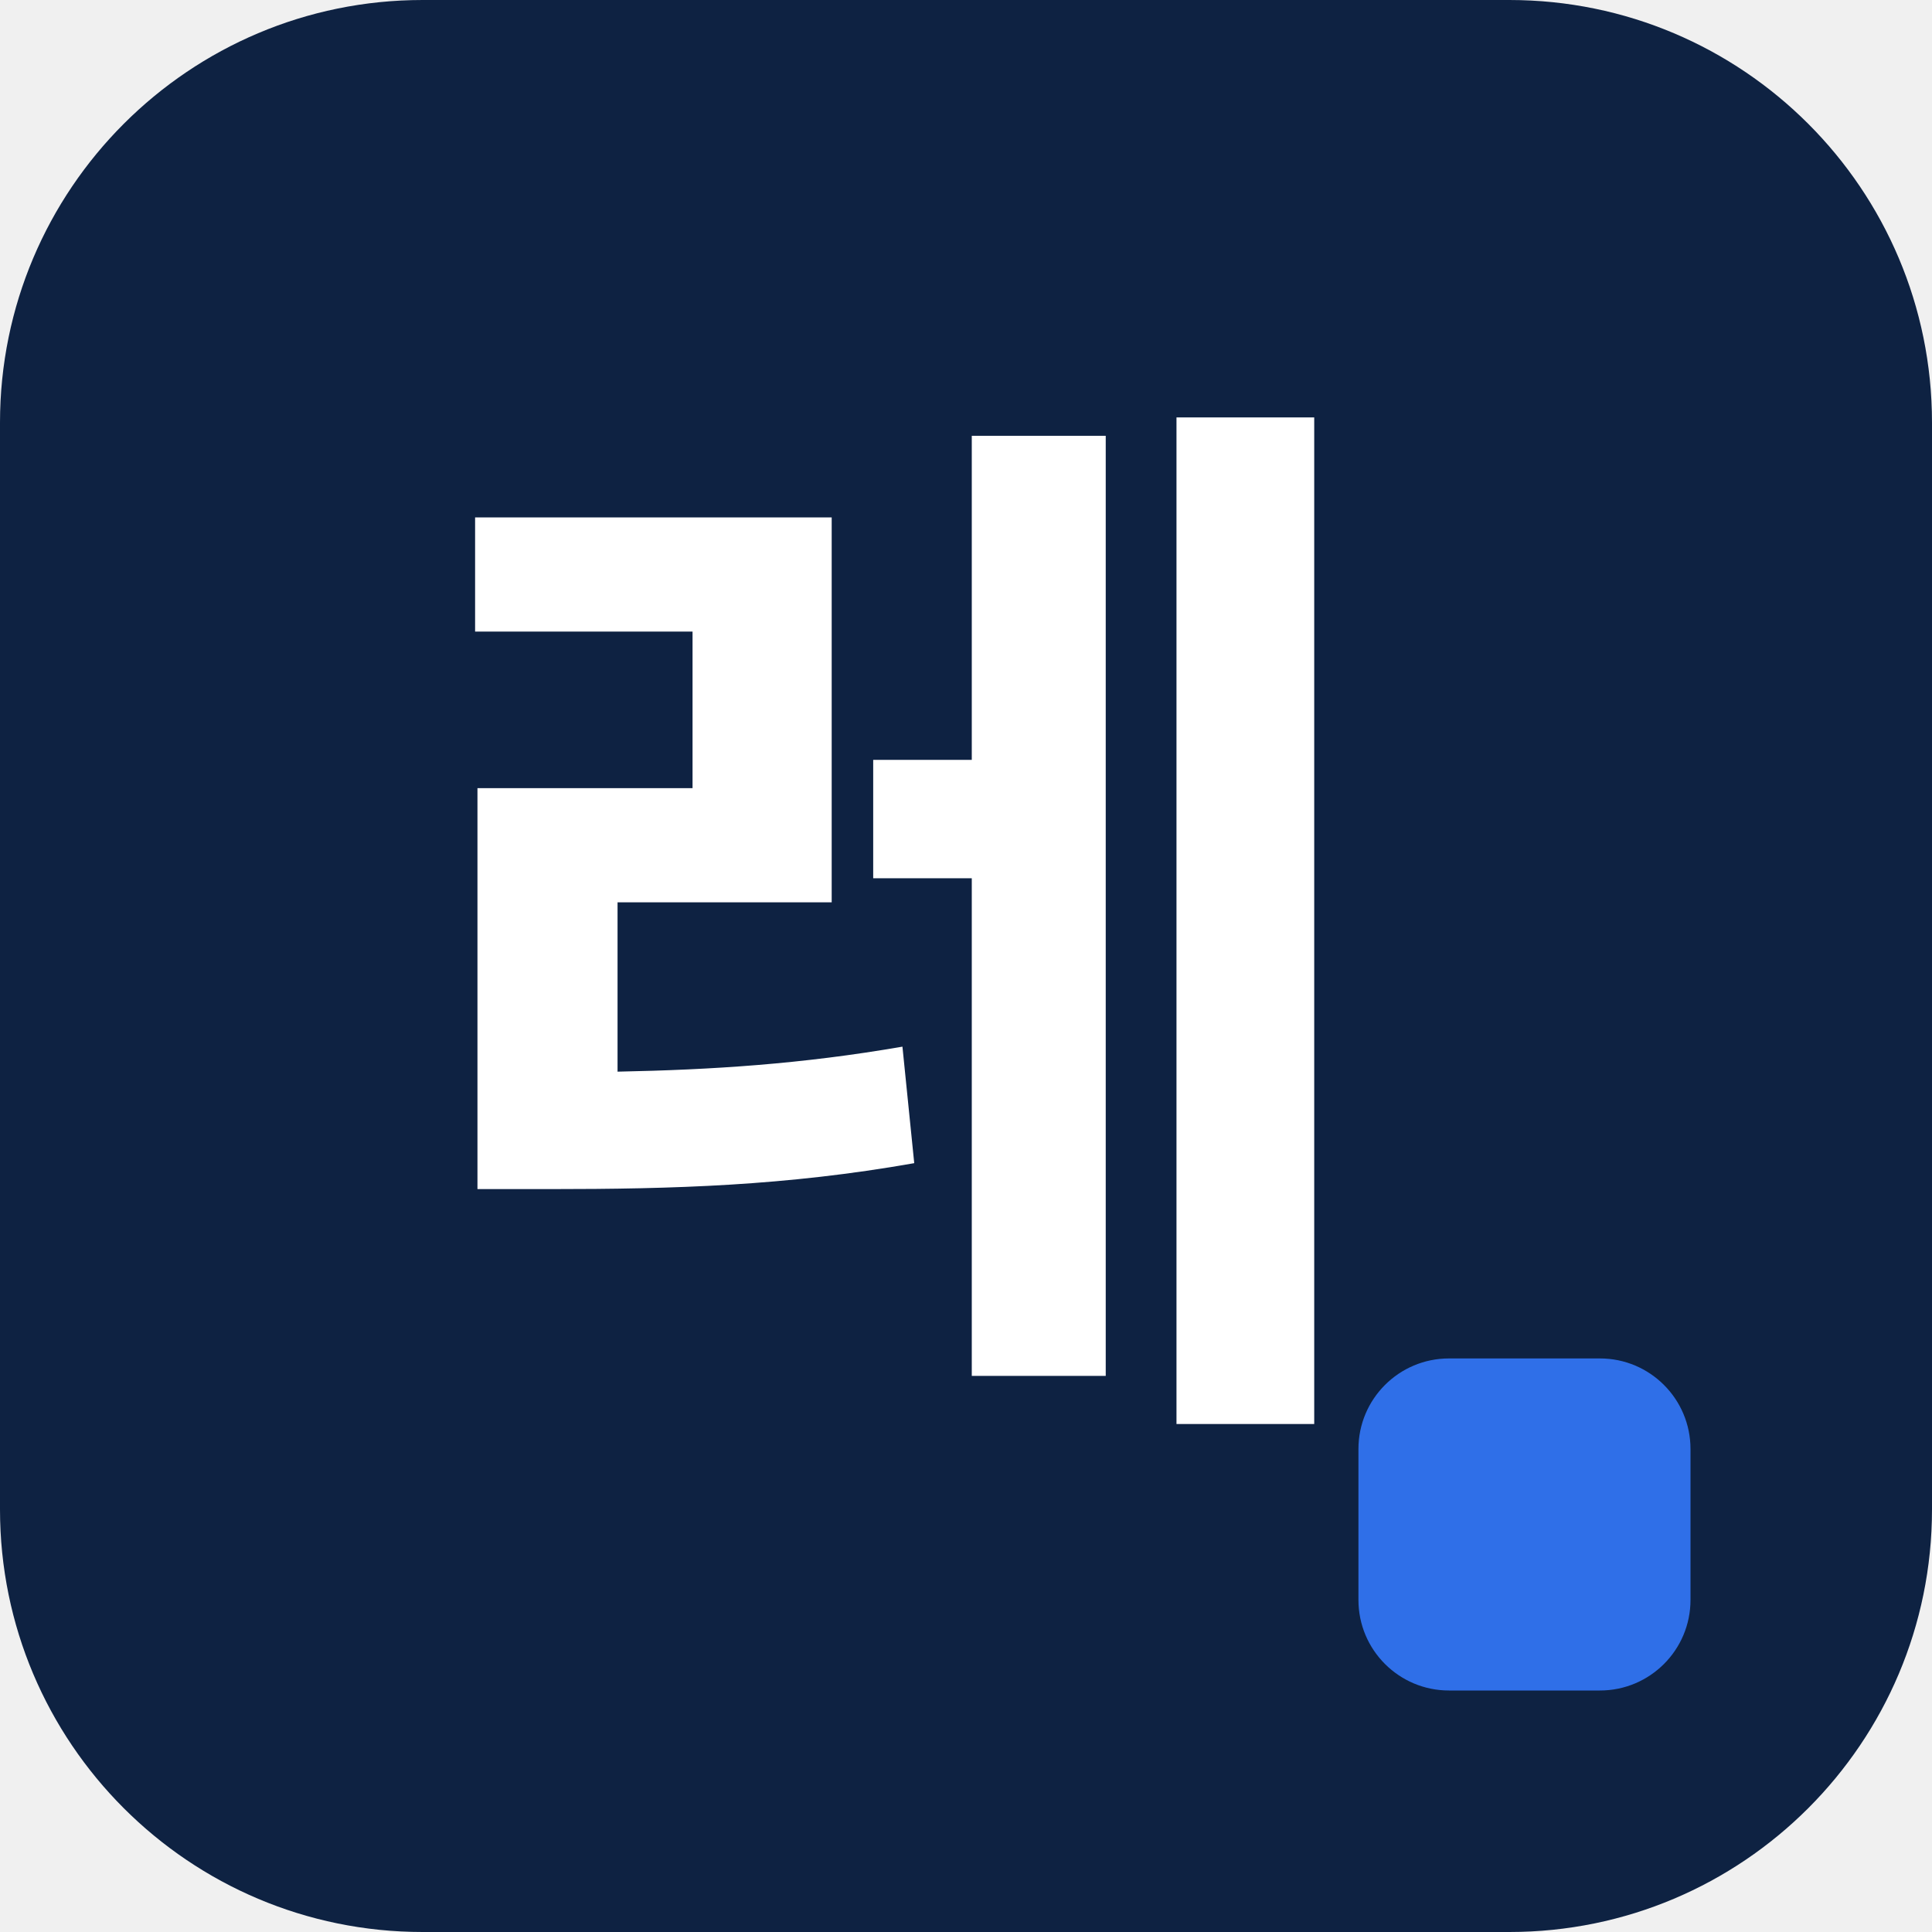
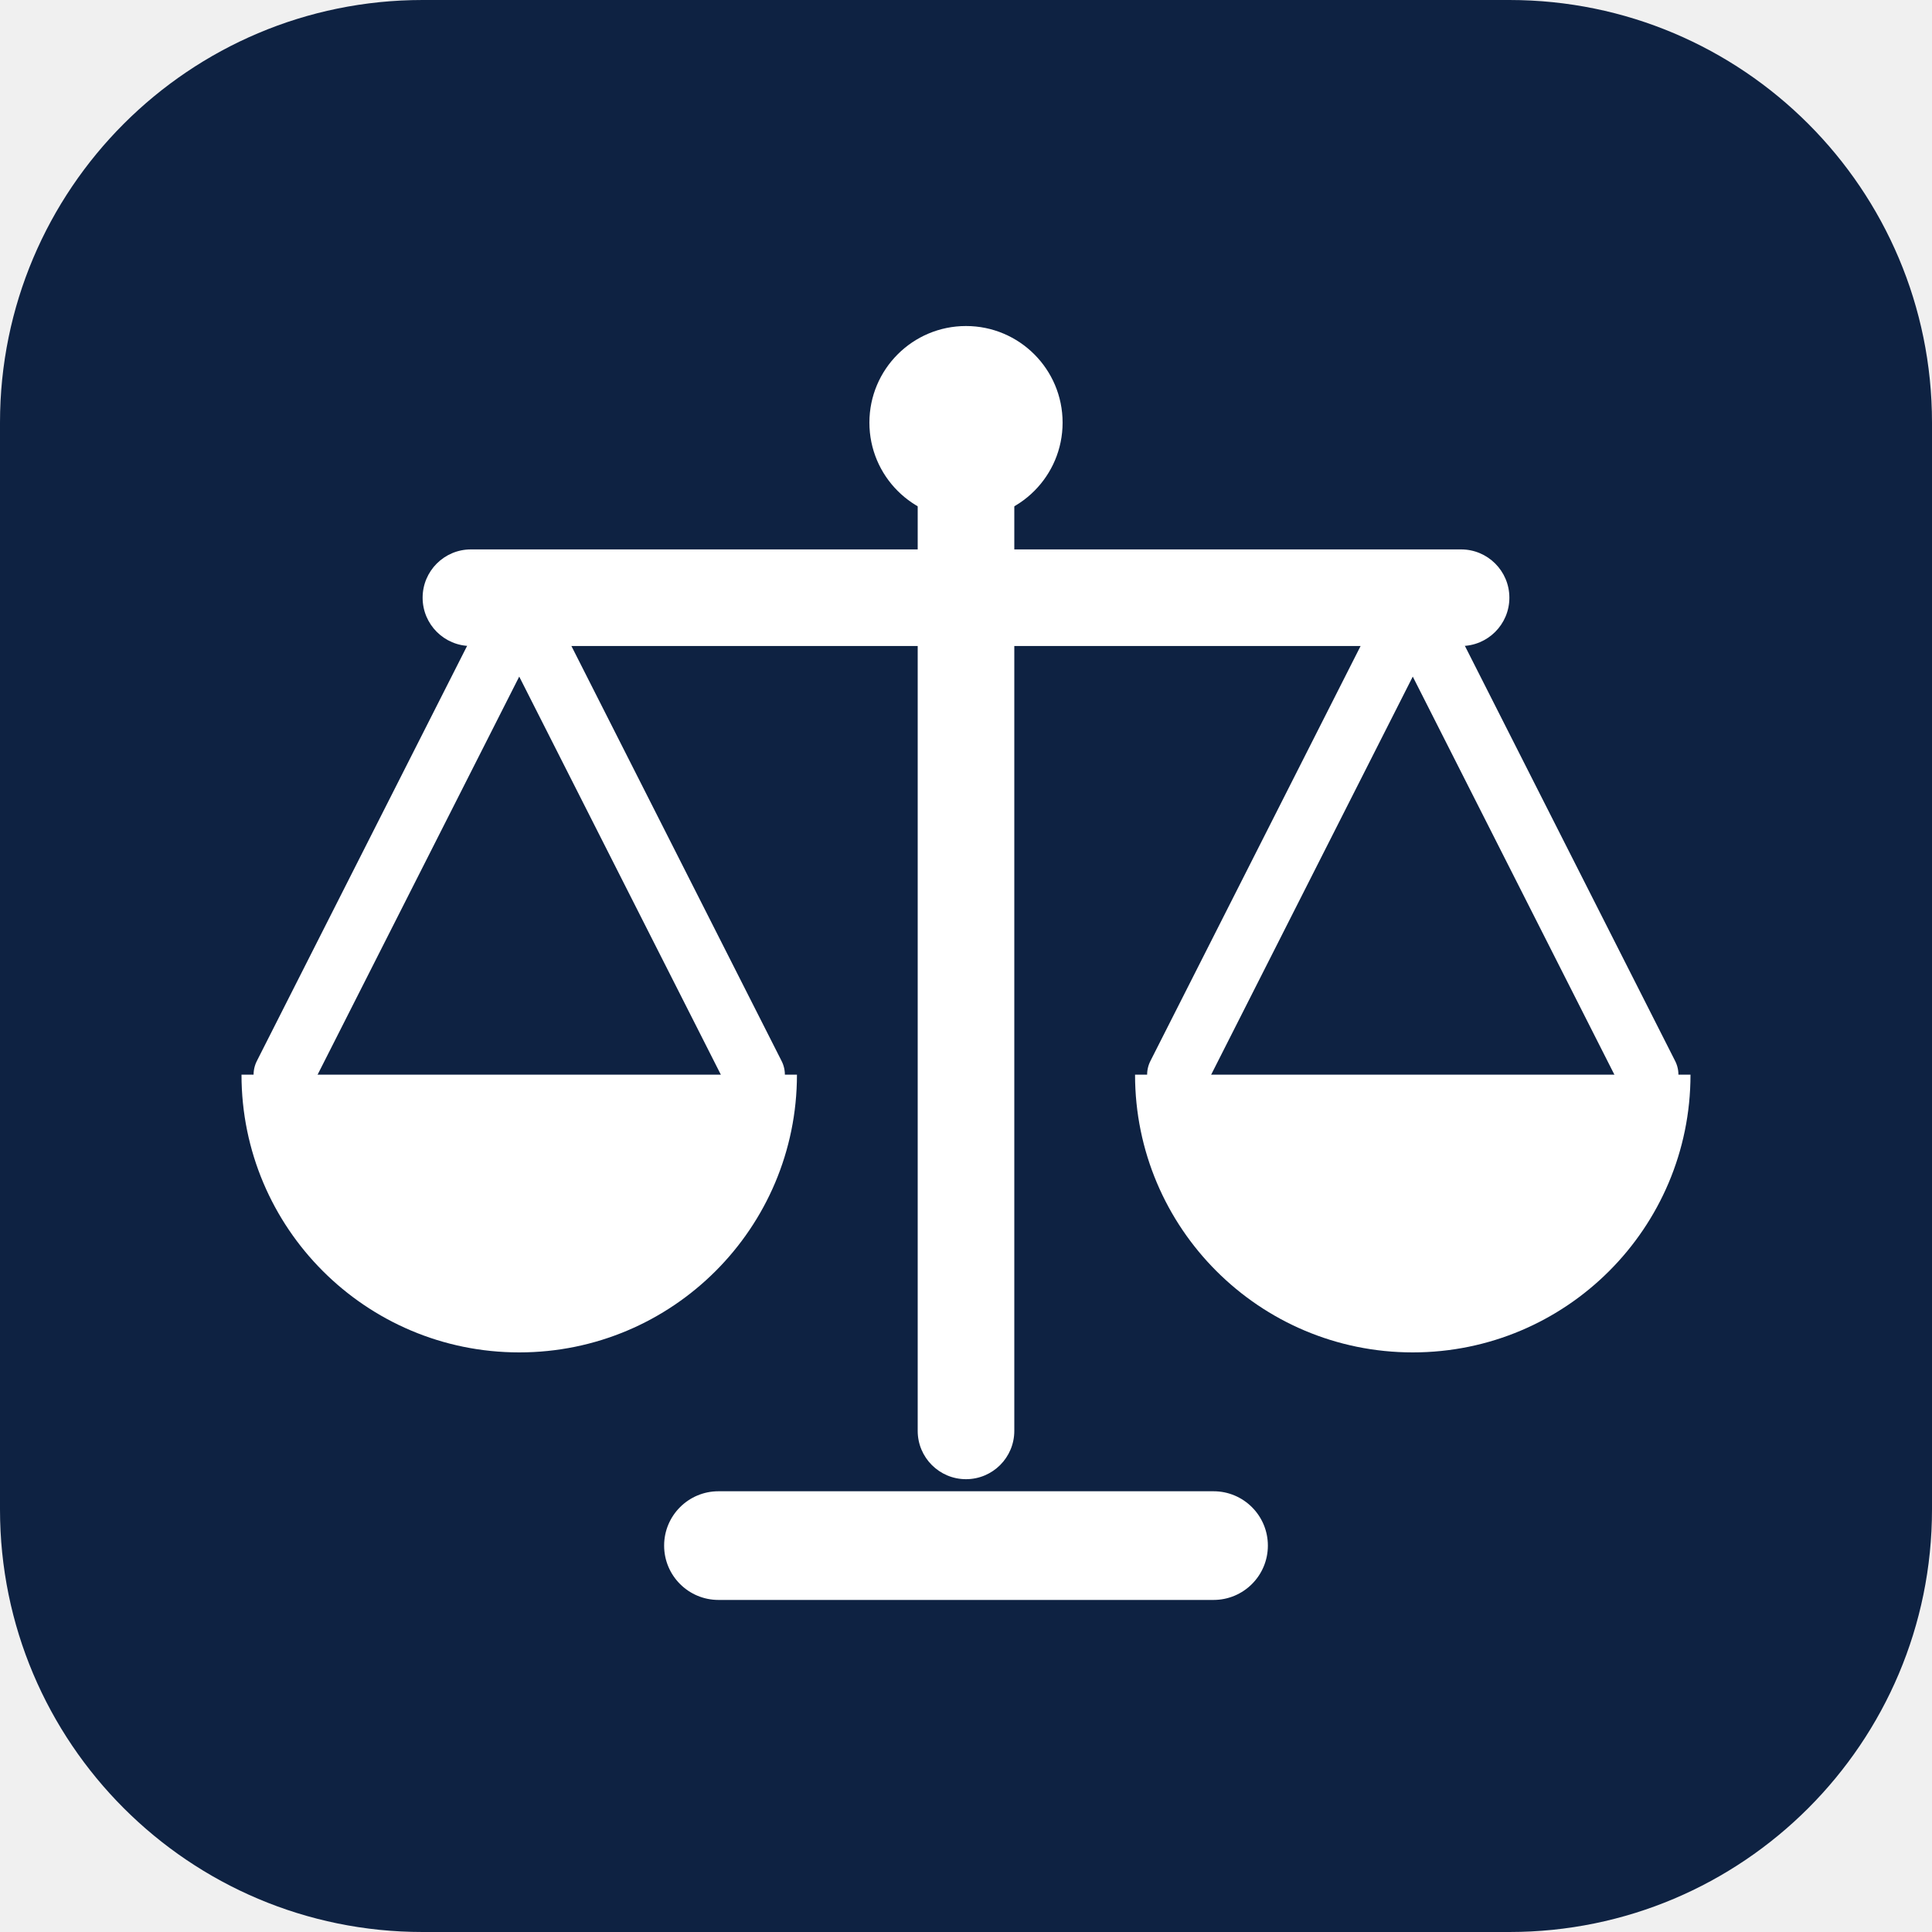
<svg xmlns="http://www.w3.org/2000/svg" viewBox="0 0 64 64">
  <rect width="64" height="64" rx="14" fill="#0e2242" />
-   <text x="30" y="44" font-family="'Malgun Gothic','Apple SD Gothic Neo','Pretendard',sans-serif" font-size="36" font-weight="700" fill="#ffffff" text-anchor="middle">레</text>
-   <rect x="45" y="45" width="11" height="11" rx="3" fill="#2f6fe8" />
+   <g fill="#ffffff">
+     <circle cx="32" cy="14" r="3.2" />
+     <rect x="30.4" y="15" width="3.2" height="34" rx="1.6" />
+     <rect x="14" y="18.2" width="36" height="3.2" rx="1.6" />
+     <rect x="22" y="49.4" width="20" height="3.6" rx="1.8" />
+     <path d="M17.2 20.2 L9.4 35.6 M17.2 20.2 L25 35.6" stroke="#ffffff" stroke-width="2" fill="none" stroke-linecap="round" />
+     <path d="M8 35.6 a9.2 9.2 0 0 0 18.4 0 z" />
+     <path d="M46.8 20.2 L39 35.6 M46.8 20.2 L54.6 35.6" stroke="#ffffff" stroke-width="2" fill="none" stroke-linecap="round" />
+     <path d="M37.6 35.6 a9.2 9.2 0 0 0 18.4 0 z" />
+   </g>
</svg>
